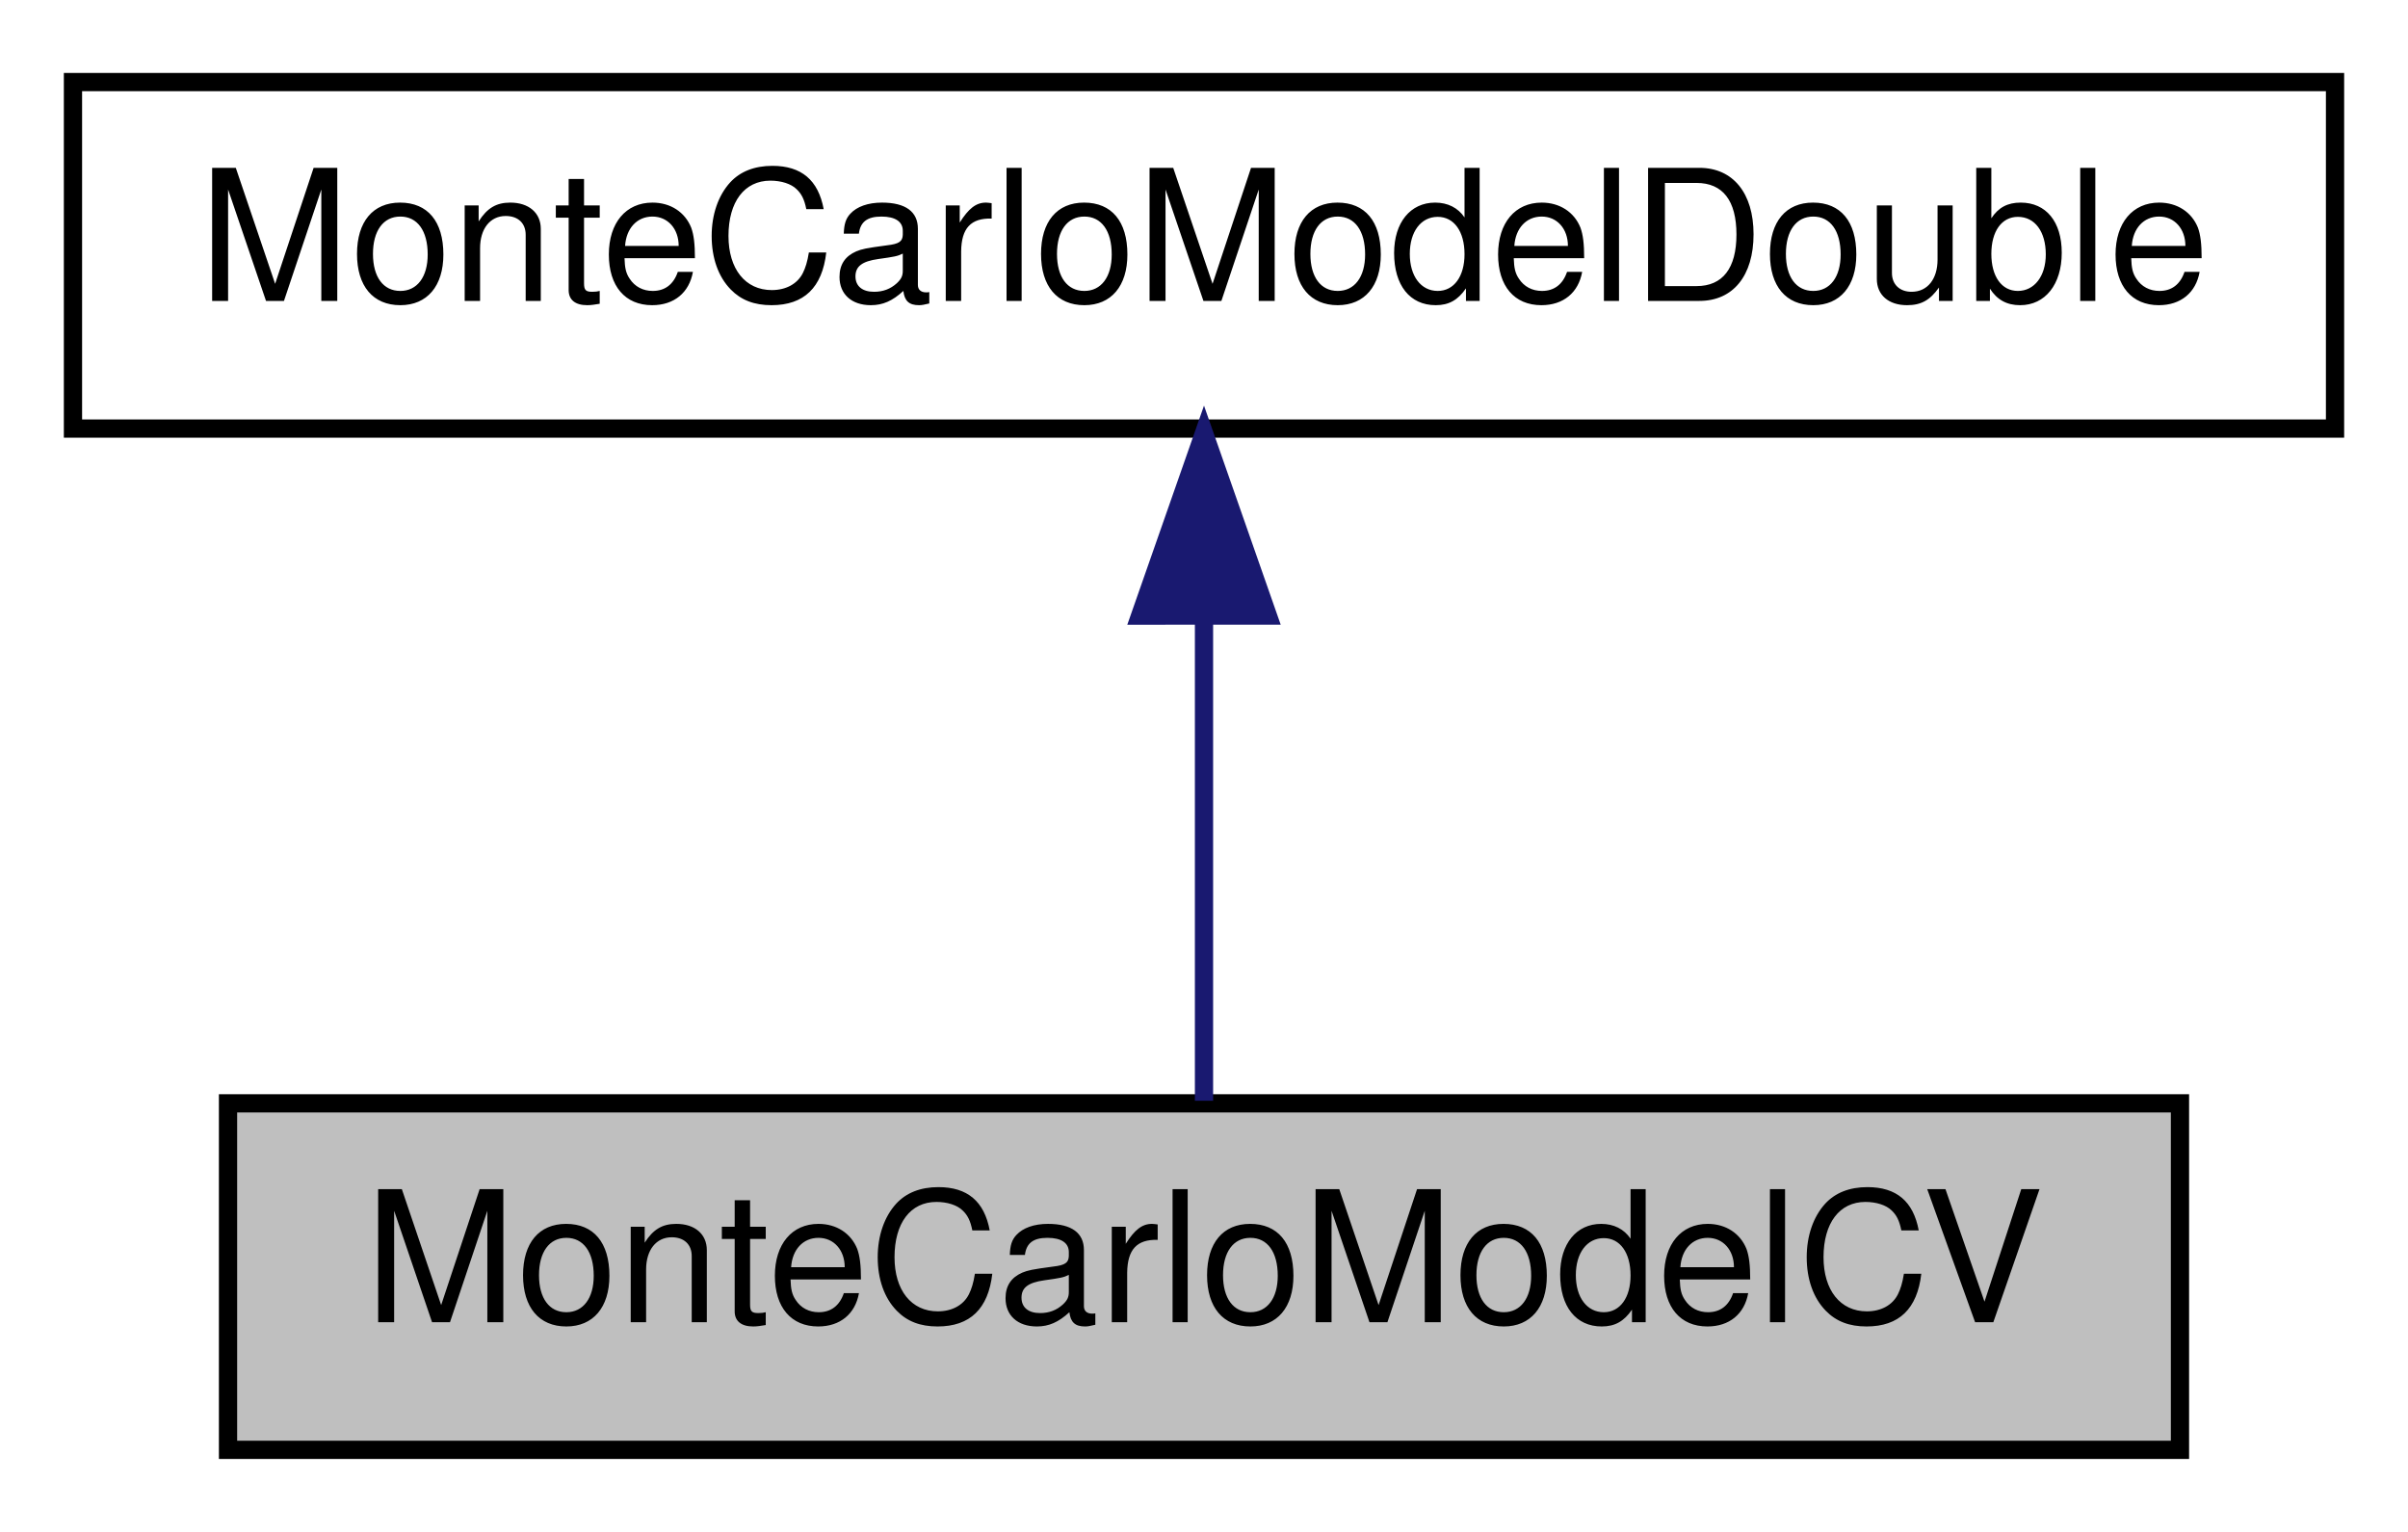
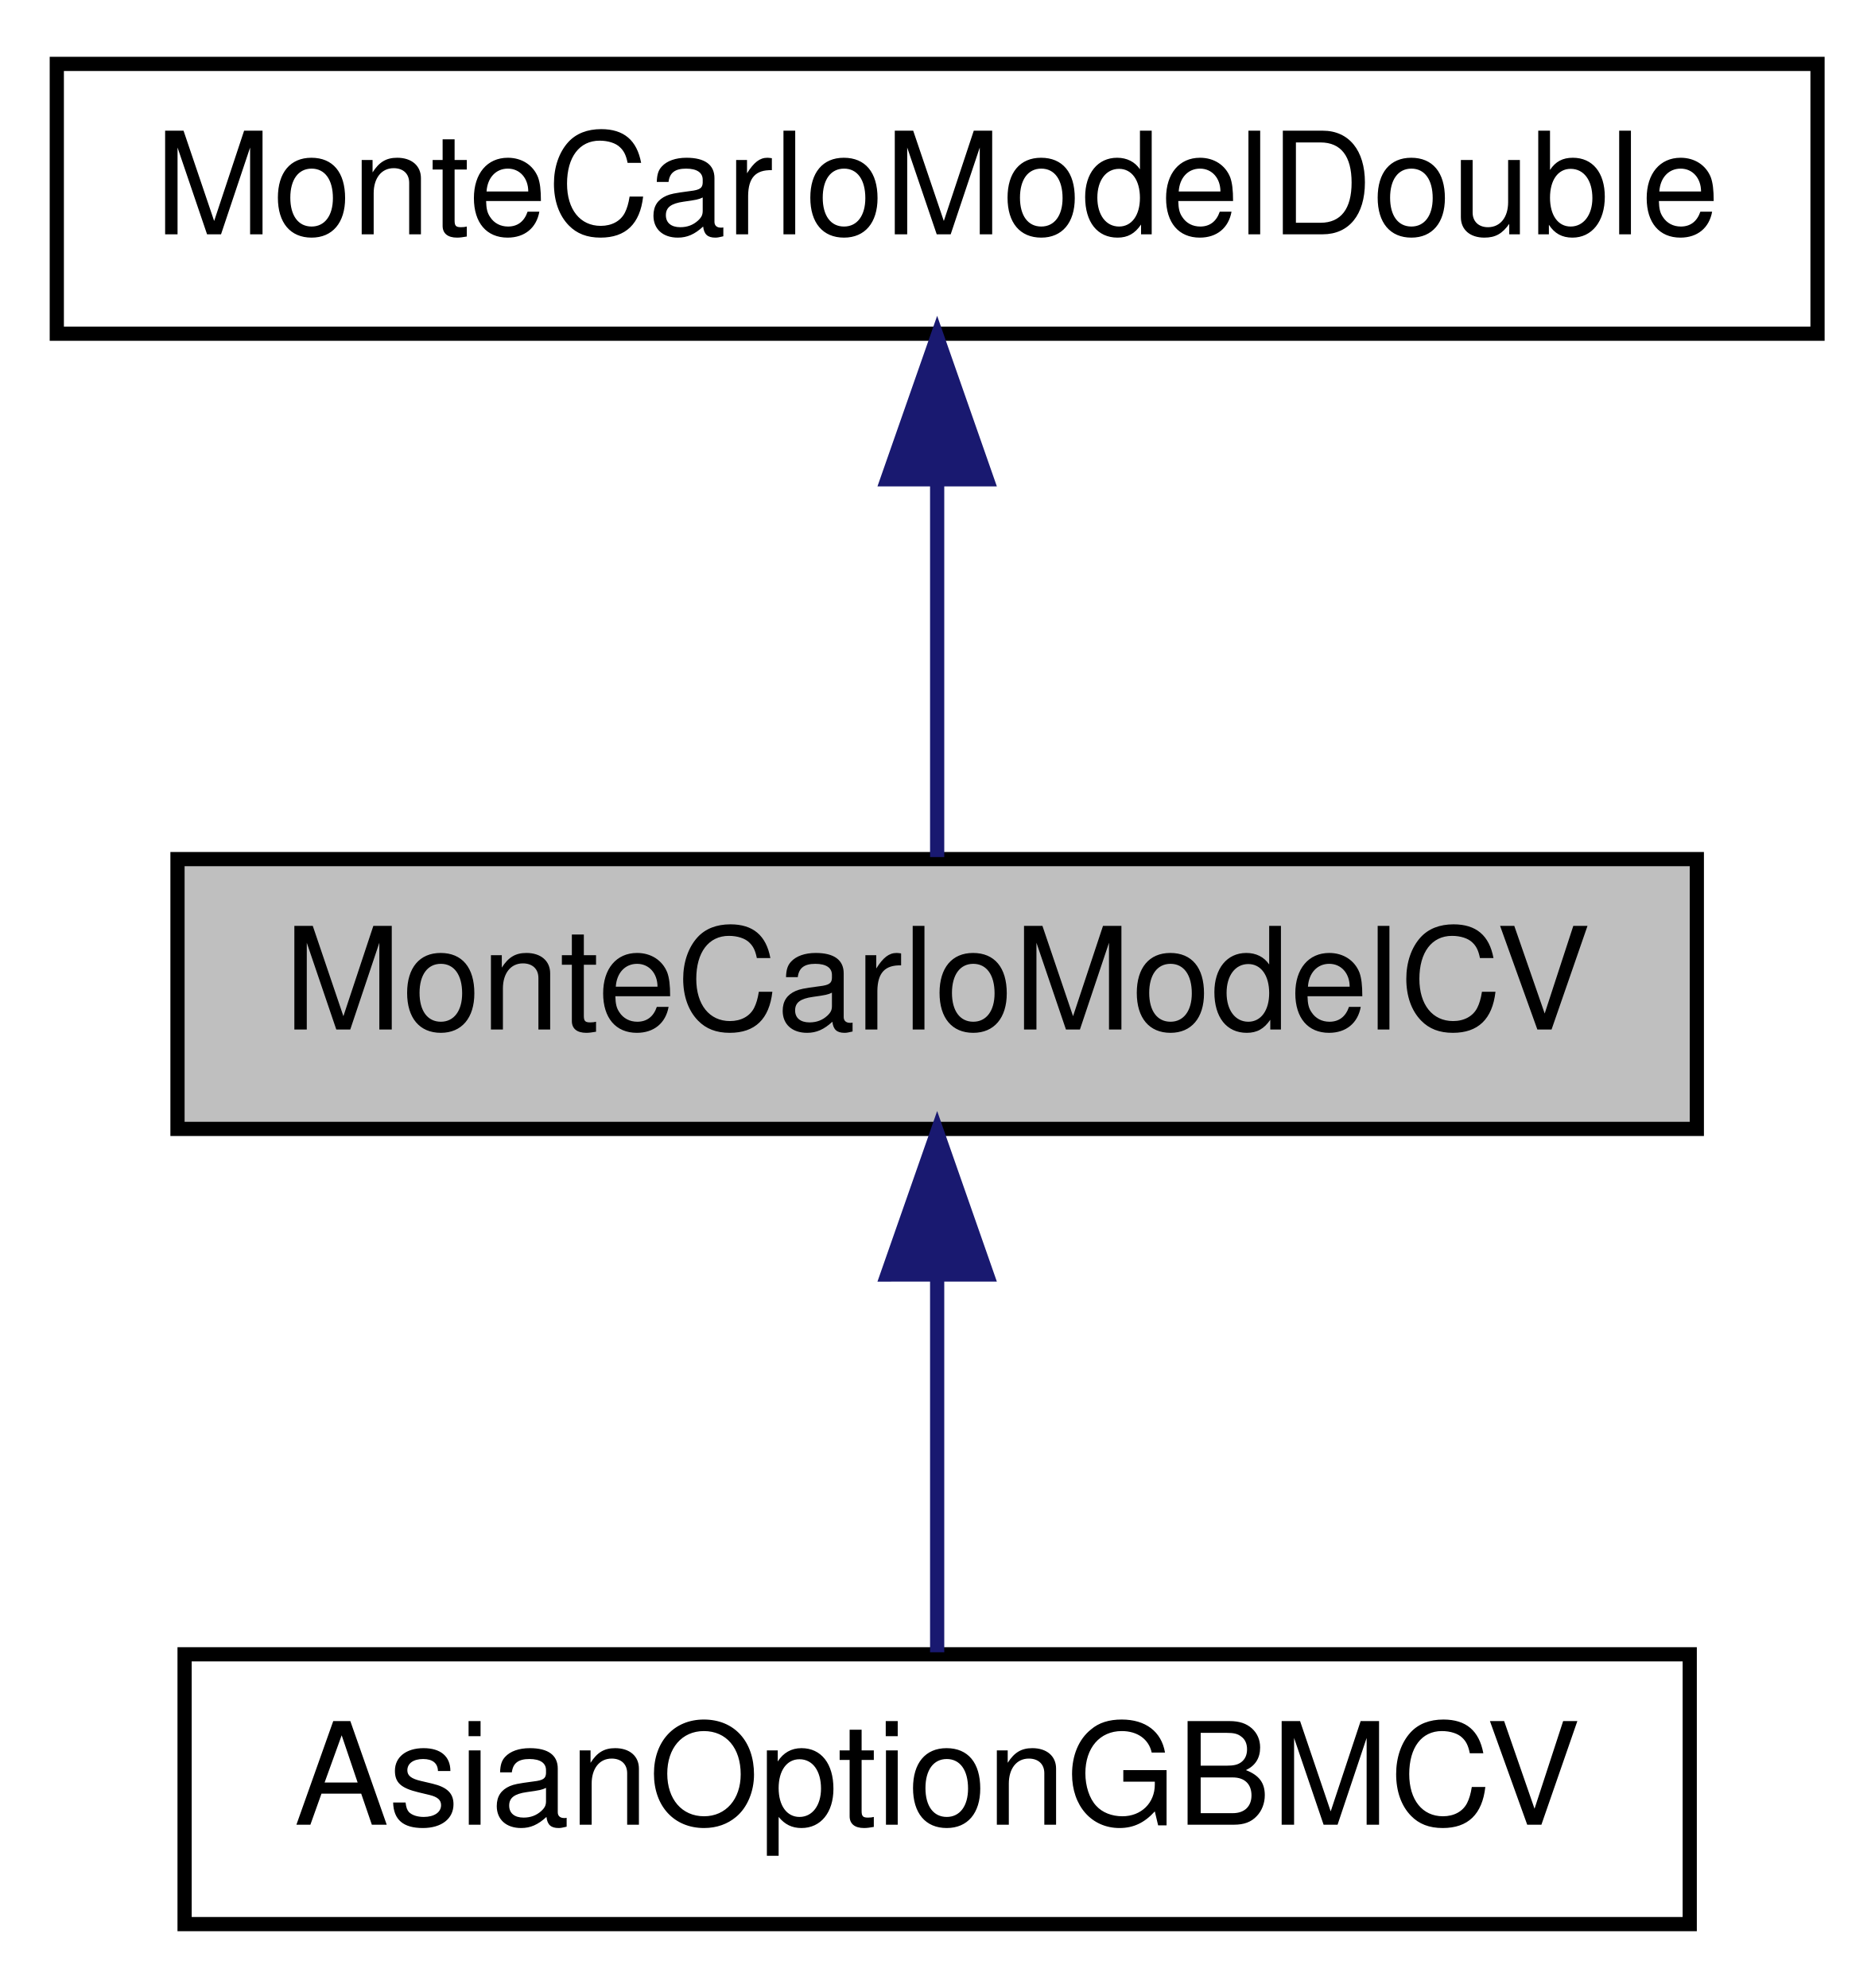
- <svg xmlns="http://www.w3.org/2000/svg" xmlns:xlink="http://www.w3.org/1999/xlink" width="132pt" height="84pt" viewBox="0.00 0.00 132.00 84.00">
-   <g id="graph0" class="graph" transform="scale(1 1) rotate(0) translate(4 80)">
+ <svg xmlns="http://www.w3.org/2000/svg" xmlns:xlink="http://www.w3.org/1999/xlink" width="132pt" height="140pt" viewBox="0.00 0.00 132.00 140.00">
+   <g id="graph0" class="graph" transform="scale(1 1) rotate(0) translate(4 136)">
    <g id="node1" class="node">
-       <polygon fill="#bfbfbf" stroke="#000000" points="8.5,-.5 8.5,-19.5 115.5,-19.5 115.5,-.5 8.5,-.5" />
-       <text text-anchor="middle" x="62" y="-7.5" font-family="Helvetica,sans-Serif" font-size="10.00" fill="#000000">MonteCarloModelCV</text>
+       <polygon fill="#bfbfbf" stroke="#000000" points="8.5,-56.5 8.5,-75.5 115.5,-75.5 115.5,-56.5 8.5,-56.5" />
+       <text text-anchor="middle" x="62" y="-63.5" font-family="Helvetica,sans-Serif" font-size="10.00" fill="#000000">MonteCarloModelCV</text>
+     </g>
+     <g id="node3" class="node">
+       <g id="a_node3">
+         <a xlink:href="classift6561examples_1_1AsianOptionGBMCV.html" target="_top" xlink:title="This class represents an Asian Option based on a geometric Brownian motion, for which we use the payo...">
+           <polygon fill="none" stroke="#000000" points="9,-.5 9,-19.5 115,-19.5 115,-.5 9,-.5" />
+           <text text-anchor="middle" x="62" y="-7.5" font-family="Helvetica,sans-Serif" font-size="10.00" fill="#000000">AsianOptionGBMCV</text>
+         </a>
+       </g>
+     </g>
+     <g id="edge2" class="edge">
+       <path fill="none" stroke="#191970" d="M62,-46.157C62,-37.155 62,-26.92 62,-19.643" />
+       <polygon fill="#191970" stroke="#191970" points="58.5,-46.245 62,-56.245 65.5,-46.246 58.5,-46.245" />
    </g>
    <g id="node2" class="node">
      <g id="a_node2">
-         <a xlink:href="interfaceumontreal_1_1ssj_1_1mcqmctools_1_1MonteCarloModelDouble.html" target="_top" xlink:title="An interface for a simulation model for which Monte Carlo (MC) and RQMC experiments are to be perform...">
-           <polygon fill="none" stroke="#000000" points="0,-56.5 0,-75.5 124,-75.5 124,-56.5 0,-56.5" />
-           <text text-anchor="middle" x="62" y="-63.5" font-family="Helvetica,sans-Serif" font-size="10.00" fill="#000000">MonteCarloModelDouble</text>
+         <a xlink:href="interfaceumontreal_1_1ssj_1_1mcqmctools_1_1MonteCarloModelDouble.html" target="_top" xlink:title="An interface for a very simple simulation model for which Monte Carlo (MC) and RQMC experiments are t...">
+           <polygon fill="none" stroke="#000000" points="0,-112.5 0,-131.5 124,-131.5 124,-112.5 0,-112.5" />
+           <text text-anchor="middle" x="62" y="-119.5" font-family="Helvetica,sans-Serif" font-size="10.00" fill="#000000">MonteCarloModelDouble</text>
        </a>
      </g>
    </g>
    <g id="edge1" class="edge">
-       <path fill="none" stroke="#191970" d="M62,-46.157C62,-37.155 62,-26.92 62,-19.643" />
-       <polygon fill="#191970" stroke="#191970" points="58.5,-46.245 62,-56.245 65.5,-46.246 58.5,-46.245" />
+       <path fill="none" stroke="#191970" d="M62,-102.157C62,-93.155 62,-82.92 62,-75.643" />
+       <polygon fill="#191970" stroke="#191970" points="58.5,-102.246 62,-112.246 65.5,-102.246 58.5,-102.246" />
    </g>
  </g>
</svg>
